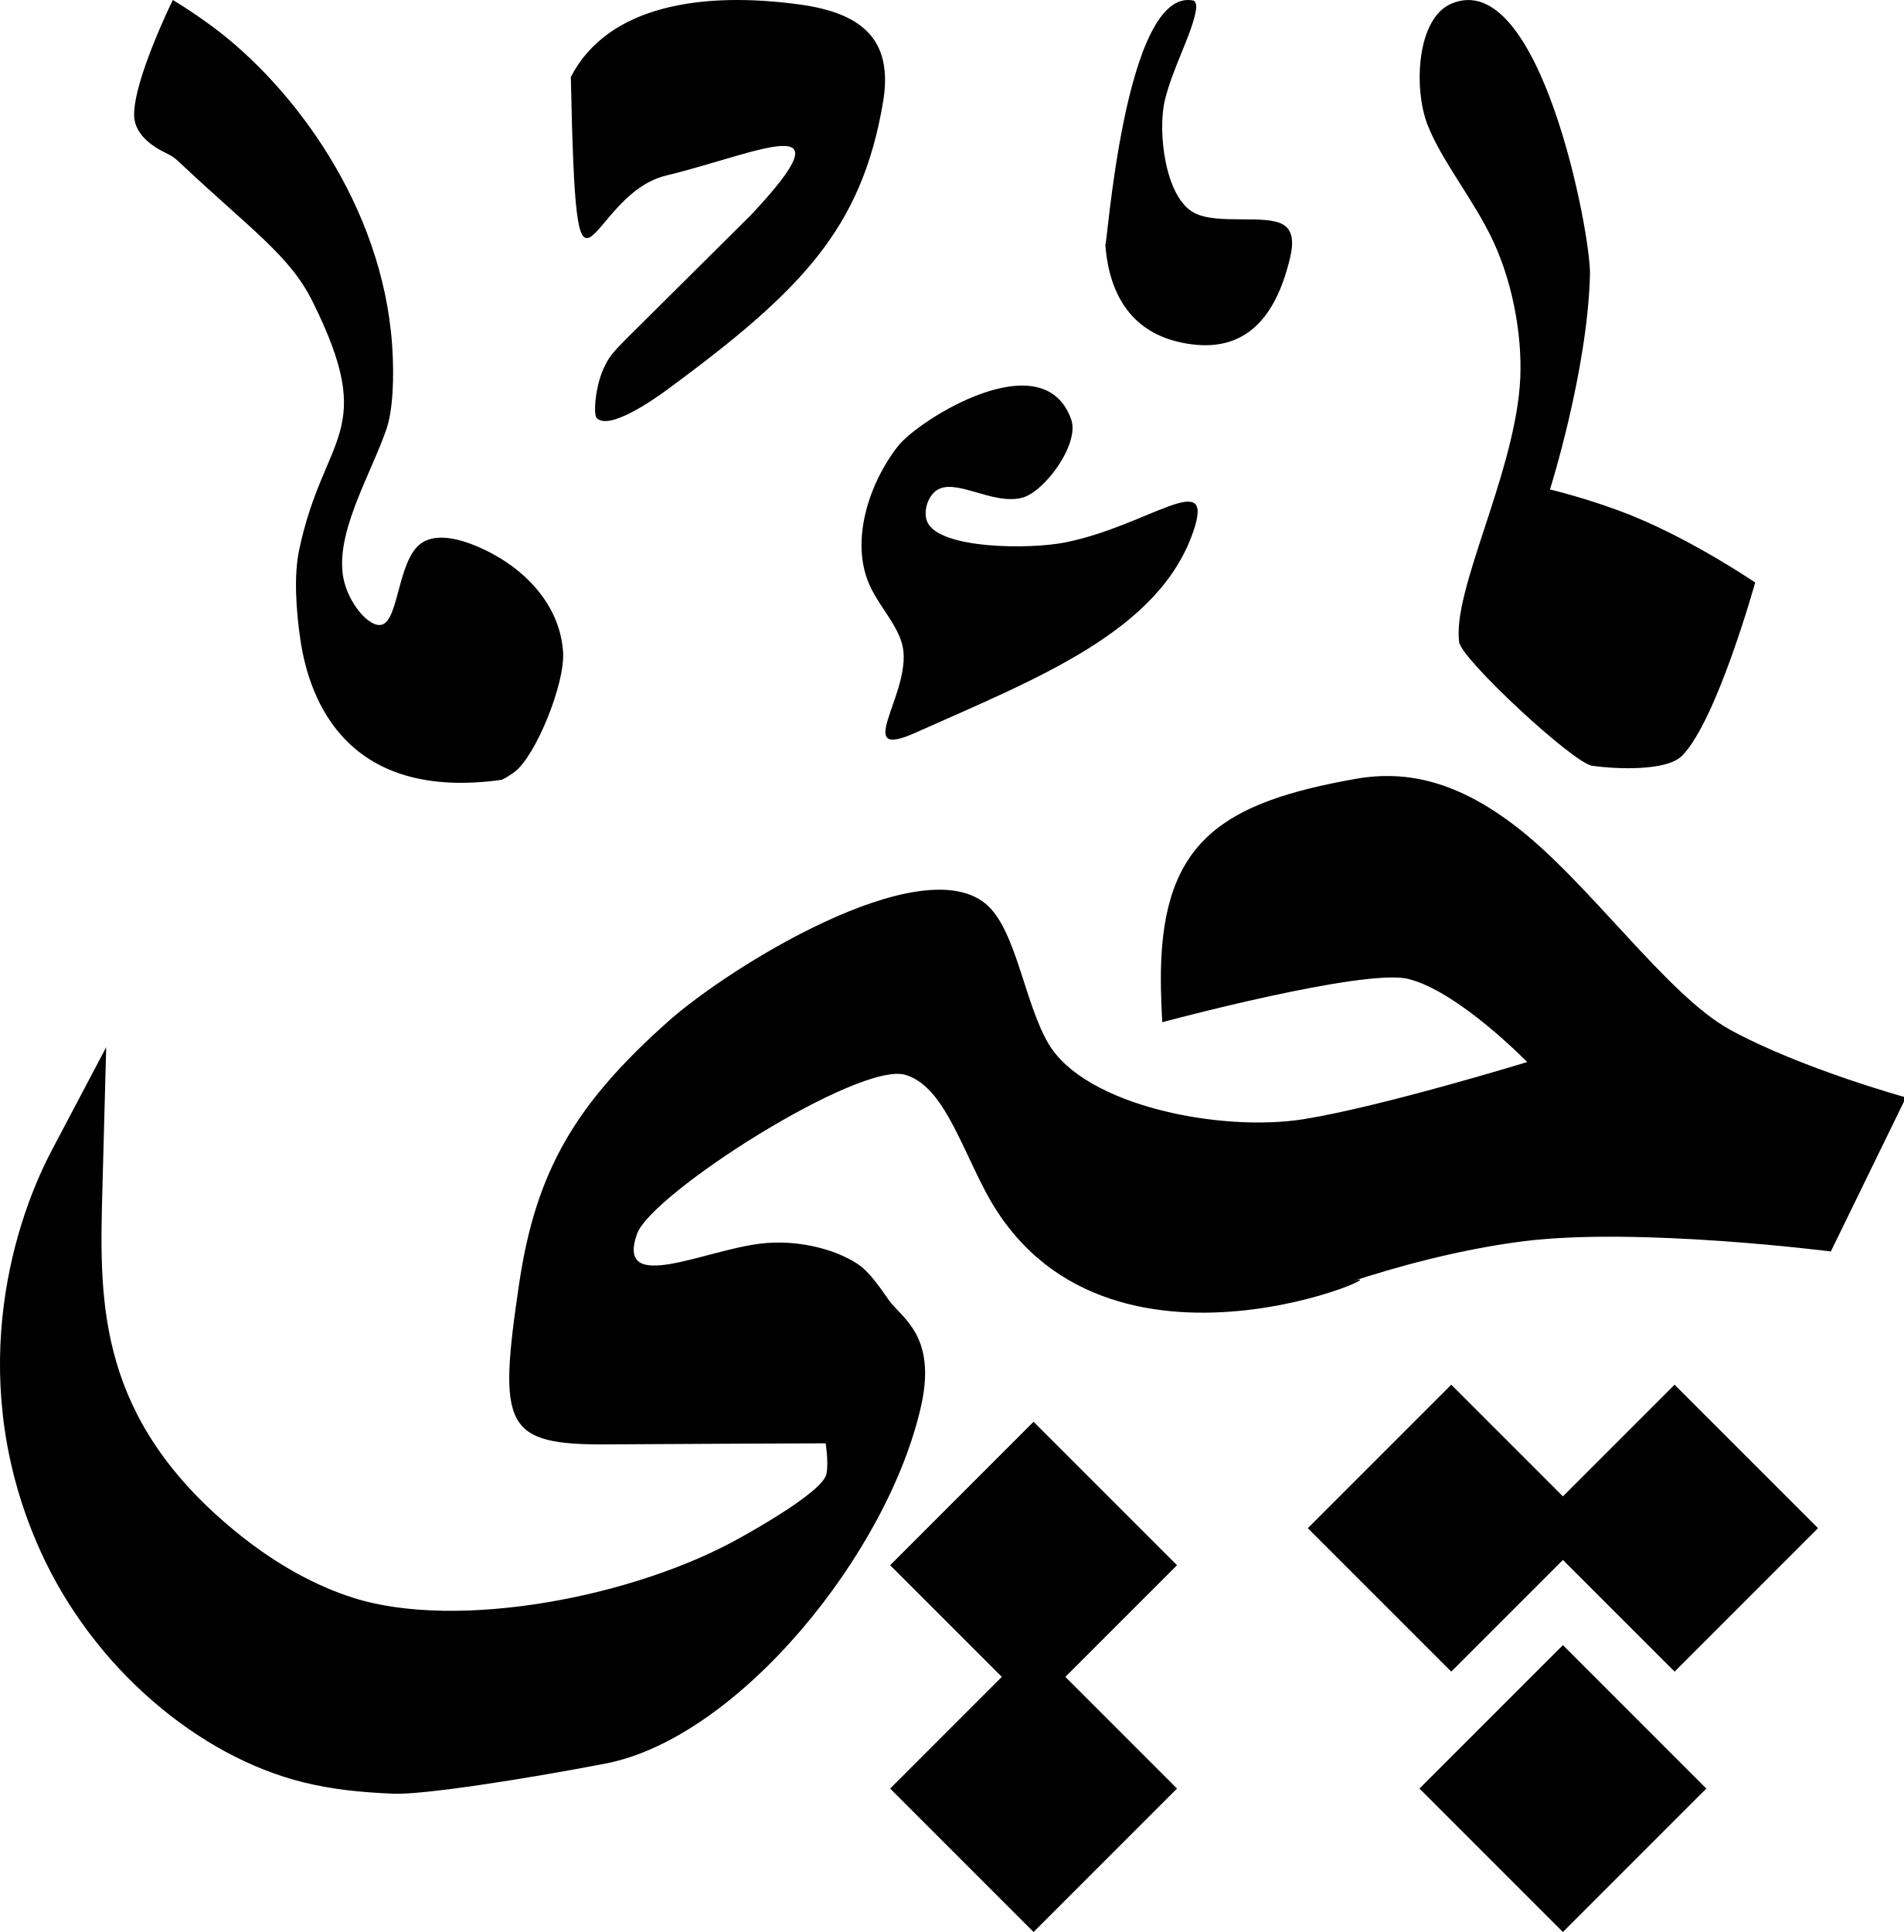
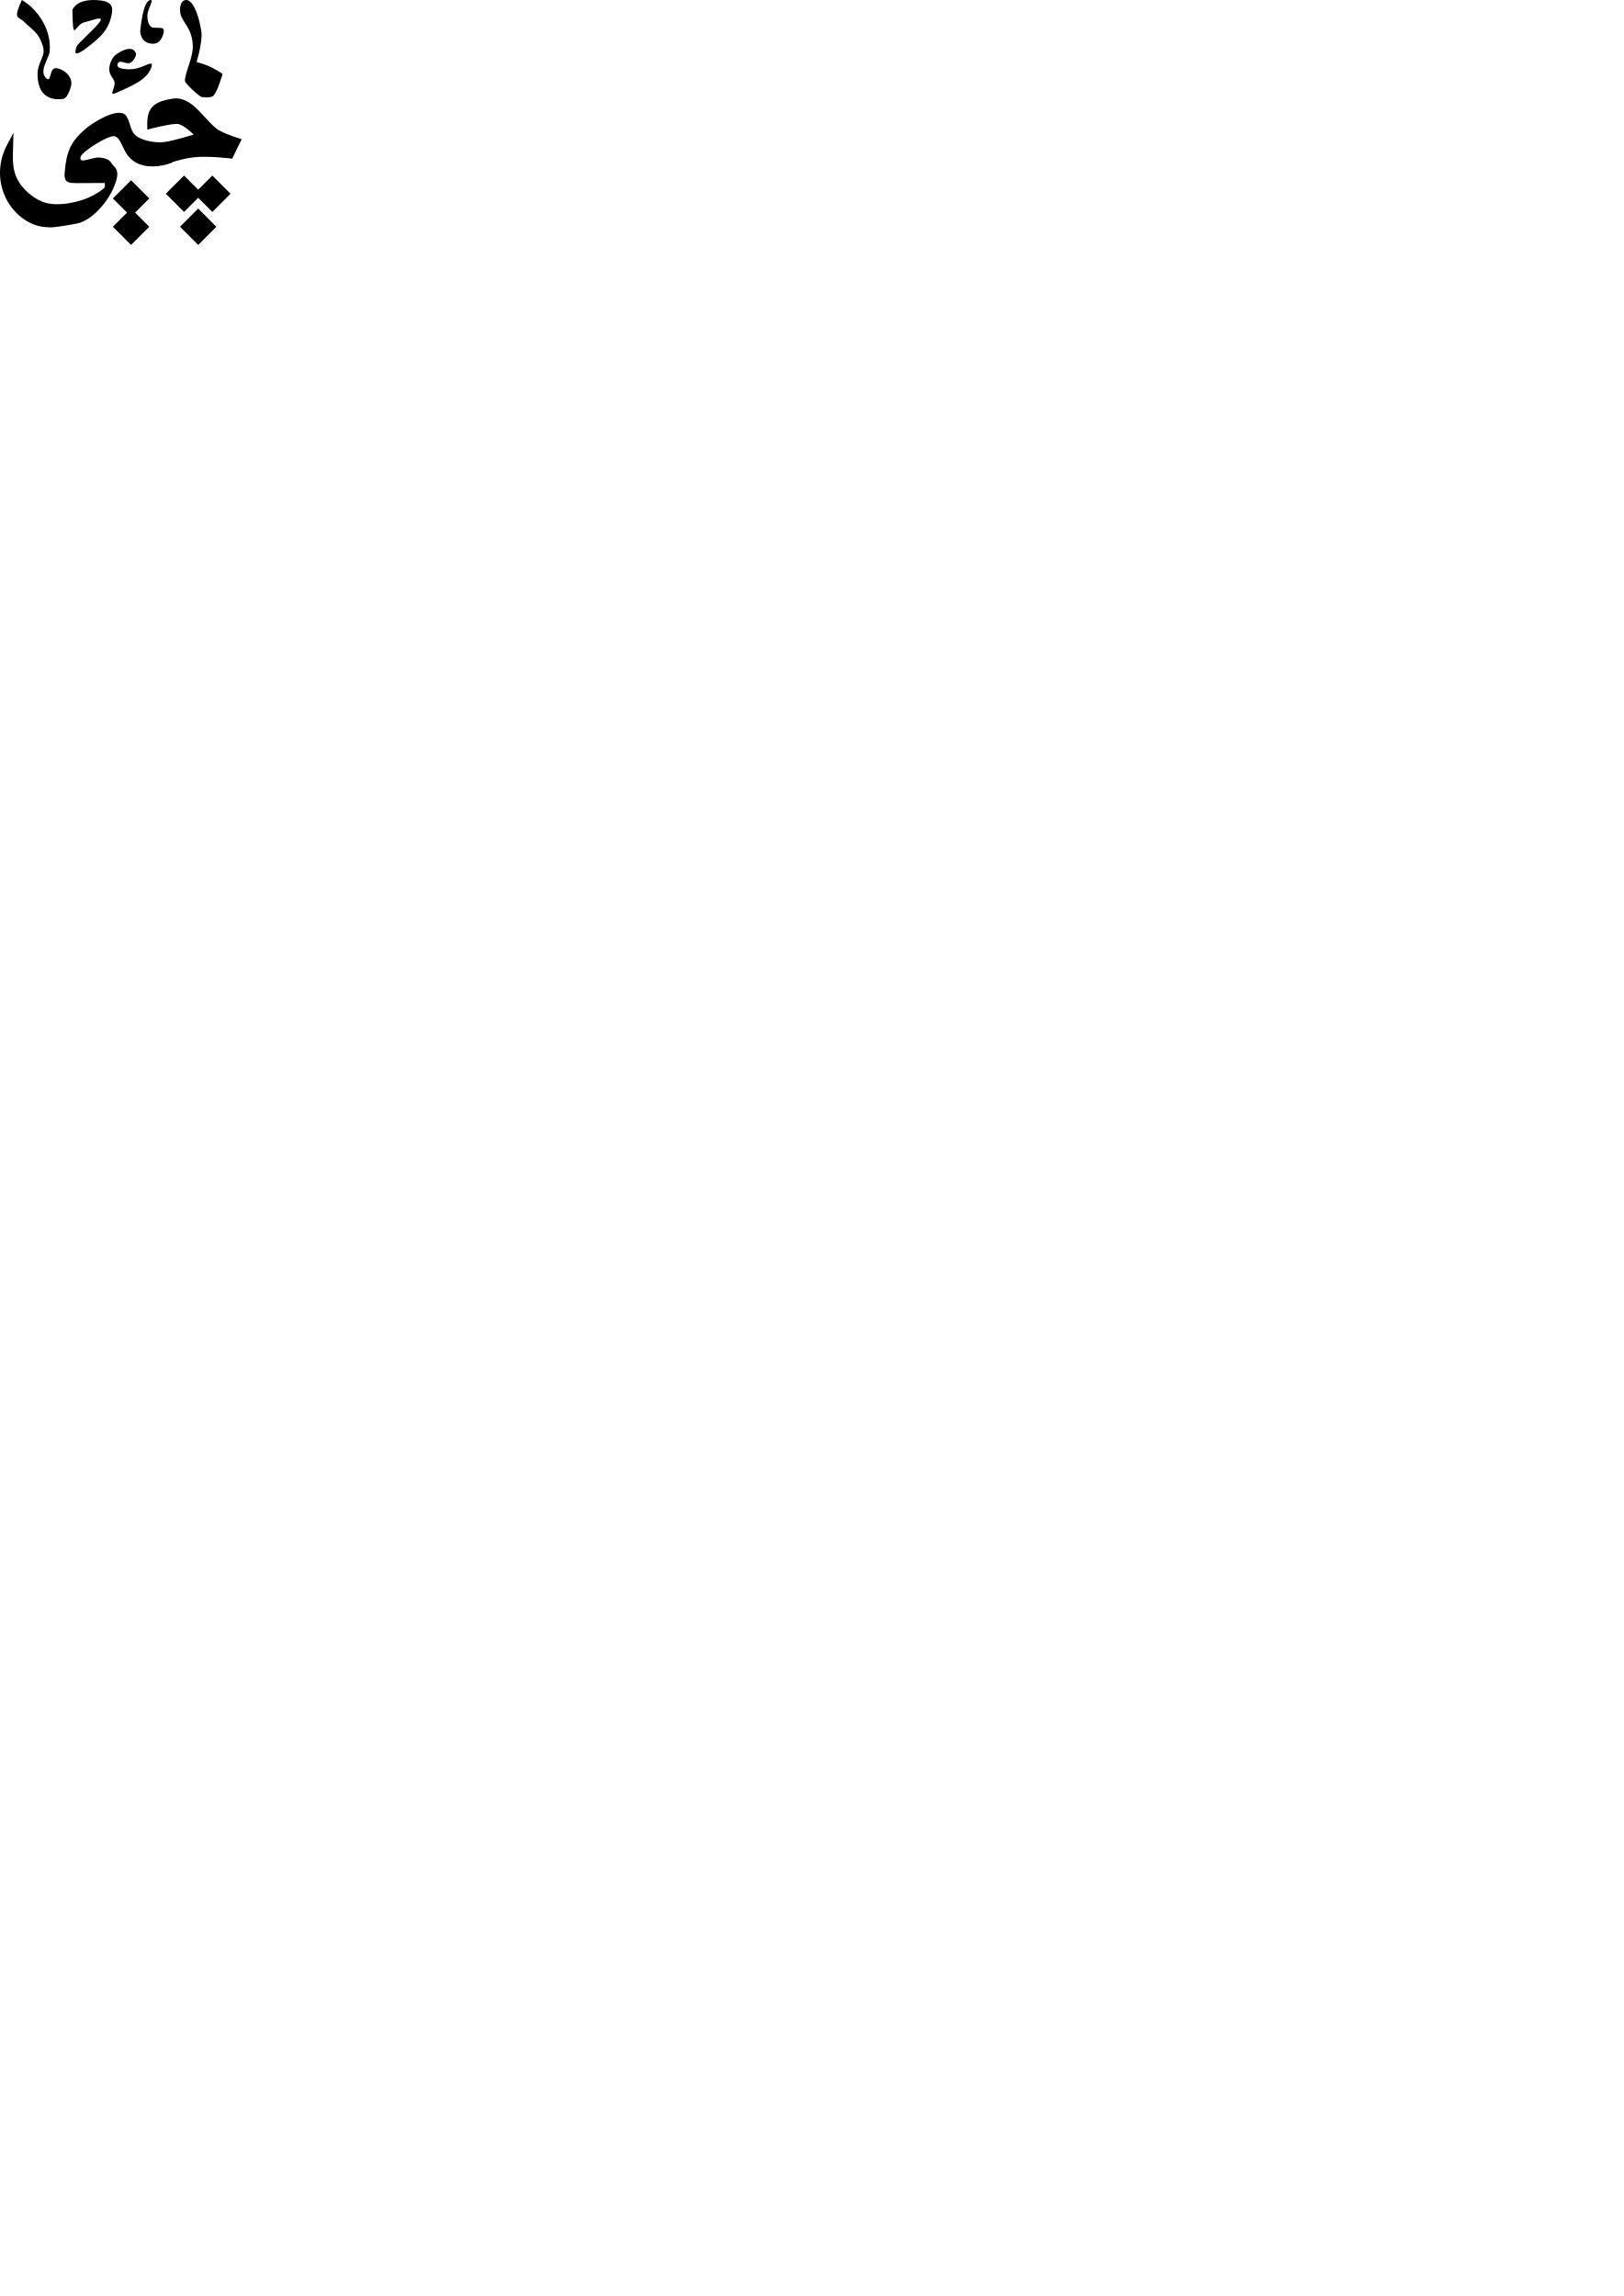
- <svg>
-   <path d="m 12.365,1.559 c -1.27,-0.944 -2.322,-1.559 -2.322,-1.559 0,0 -2.264,4.601 -2.249,6.679 0.007,0.914 0.701,1.65 1.805,2.191 0.436,0.214 0.525,0.275 0.885,0.615 4.062,3.826 6.34,5.345 7.668,8.012 3.86,7.755 0.664,7.651 -0.771,14.475 -0.311,1.485 -0.174,3.504 0.074,5.192 0.529,3.611 2.765,9.405 11.704,8.15 0.239,-0.113 0.487,-0.266 0.755,-0.468 1.219,-0.921 2.913,-5.09 2.81,-6.916 -0.151,-2.717 -2.183,-4.968 -4.949,-6.159 -1.264,-0.545 -2.599,-0.797 -3.402,-0.122 -1.246,1.048 -1.215,4.326 -2.158,4.644 -0.669,0.224 -1.829,-1.044 -2.2,-2.444 -0.701,-2.656 1.502,-6.176 2.445,-8.921 0.365,-1.065 0.461,-2.953 0.329,-4.862 -0.561,-8.111 -5.739,-15.024 -10.422,-18.507 z m 51.867,12.62 c 0.23,3.179 1.712,5.155 4.411,5.725 3.479,0.736 5.446,-1.151 6.339,-4.969 0.196,-0.838 0.151,-1.535 -0.388,-1.871 -1.025,-0.641 -3.84,0.024 -5.201,-0.699 -1.694,-0.9 -2.124,-4.724 -1.705,-6.511 0.419,-1.789 1.488,-3.705 1.779,-5.084 0.059,-0.279 0.086,-0.536 -0.036,-0.68 -0.015,-0.018 -0.03,-0.035 -0.045,-0.051 -4.096,-0.932 -5.091,14.997 -5.154,14.14 z m -20.606,-1.671 -6.924,6.878 c -1.151,1.144 -1.315,1.349 -1.636,2.053 -0.451,0.986 -0.608,2.634 -0.385,2.857 0.716,0.724 3.252,-1.032 4.135,-1.684 7.729,-5.7 11.25,-9.29 12.5,-16.671 0.635,-3.751 -1.353,-5.204 -4.866,-5.683 -5.577,-0.759 -11.111,0.018 -13.277,4.216 0.338,16.03 0.815,6.864 5.544,5.725 5.26,-1.266 10.918,-4.077 4.91,2.309 z m 18.285,84.933 6.49,-6.489 -8.336,-8.336 -8.335,8.336 6.489,6.489 -6.489,6.489 8.335,8.336 8.336,-8.336 -6.49,-6.489 z m 28.916,-6.795 6.489,6.489 8.336,-8.335 -8.336,-8.336 -6.489,6.489 -6.489,-6.489 -8.336,8.336 8.336,8.335 6.489,-6.489 z m 0,4.949 -8.336,8.335 8.336,8.336 8.335,-8.336 -8.335,-8.335 z m -28.904,-64.079 c -2.091,0.421 -7.301,0.389 -8.024,-1.167 -0.269,-0.581 -0.002,-1.452 0.484,-1.823 1.087,-0.829 3.274,0.849 5.013,0.398 1.321,-0.343 3.355,-3.138 2.857,-4.546 -1.611,-4.565 -8.877,0.019 -10.069,1.548 -1.772,2.275 -2.768,5.629 -1.637,8.101 0.611,1.341 1.846,2.515 1.959,3.862 0.229,2.706 -2.921,6.306 0.701,4.686 7.015,-3.136 14.134,-5.855 16.139,-11.684 1.305,-3.794 -2.592,-0.349 -7.423,0.625 z m 28.152,-3.075 c 0,0 2.179,-6.871 2.325,-12.482 0.061,-2.349 -2.906,-17.941 -8.054,-15.746 -2.033,0.866 -2.195,4.942 -1.395,7.014 0.819,2.123 2.671,4.335 3.809,6.756 1.282,2.728 1.759,6.037 1.558,8.471 -0.44,5.366 -3.922,11.885 -3.52,14.861 0.134,0.996 6.625,7.027 7.73,7.184 1.376,0.194 4.312,0.326 5.214,-0.574 2.022,-2.02 4.258,-10.076 4.258,-10.076 0,0 -3.491,-2.385 -7.093,-3.856 -2.391,-0.976 -4.831,-1.551 -4.831,-1.551 z m -71.11,63.821 c -2.192,-0.938 -4.232,-2.322 -6.101,-3.971 -7.331,-6.47 -7.077,-13.056 -6.909,-19.334 l 0.216,-8.105 -3.161,5.99 c -2.471,4.683 -4.997,13.711 -0.65,23.308 3.067,6.77 9.186,11.924 15.291,13.423 1.589,0.391 3.185,0.573 5.231,0.657 1.67,0.07 7.546,-0.835 12.306,-1.752 7.718,-1.488 16.435,-12.219 18.346,-20.805 0.911,-4.094 -1.159,-5.095 -1.89,-6.14 -0.599,-0.856 -1.159,-1.664 -1.812,-2.091 -1.436,-0.936 -3.635,-1.415 -5.62,-1.179 -3.33,0.395 -8.424,2.965 -7.197,-0.551 0.82,-2.355 12.931,-10.065 15.607,-9.252 2.114,0.641 3.09,3.791 4.62,6.721 6.764,12.965 25.455,3.92 21.177,5.326 2.701,-0.887 6.316,-1.889 10.03,-2.369 6.67,-0.861 17.948,0.583 17.948,0.583 l 4.367,-8.951 c 0,0 -6.077,-1.671 -10.216,-3.929 -3.69,-2.014 -8.245,-8.636 -12.559,-11.901 -3.219,-2.438 -6.117,-3.232 -9.224,-2.679 -7.656,1.364 -11.174,3.579 -11.3,11.159 -0.024,1.385 0.08,2.978 0.08,2.978 0,0 11.719,-3.152 14.3,-2.513 2.913,0.723 6.906,4.829 6.906,4.829 0,0 -8.416,2.58 -12.966,3.316 -4.8,0.775 -12.725,-0.757 -14.859,-4.39 -1.421,-2.421 -1.877,-6.704 -3.678,-8.149 -3.861,-3.101 -14.867,3.695 -18.439,6.881 -5.281,4.713 -7.651,8.555 -8.637,15.205 -1.239,8.357 -0.895,9.399 5.175,9.354 4.416,-0.033 12.635,-0.062 12.635,-0.062 0,0 0.177,1.107 0.048,1.776 -0.206,1.062 -4.572,3.46 -4.956,3.678 -6.183,3.495 -16.476,5.439 -22.52,3.531 -0.539,-0.17 -1.069,-0.367 -1.59,-0.59 z" style="fill:#000000;stroke:none" />
+ <svg xmlns="http://www.w3.org/2000/svg" width="595.276pt" height="841.89pt" viewBox="0 0 595.276 841.89" fill-rule="evenodd">
+   <path d="M 9.892,1.247 C 8.876,0.492 8.034,4.5823709e-4 8.034,4.5823709e-4 c 0,0 -1.811,3.681 -1.799,5.343 0.006,0.731 0.561,1.32 1.444,1.753 0.349,0.171 0.42,0.22 0.708,0.492 3.25,3.061 5.072,4.276 6.134,6.41 3.088,6.204 0.531,6.121 -0.617,11.58 -0.249,1.188 -0.139,2.803 0.059,4.154 0.423,2.889 2.212,7.524 9.363,6.52 0.191,-0.09 0.39,-0.213 0.604,-0.374 0.975,-0.737 2.33,-4.072 2.248,-5.533 -0.121,-2.174 -1.746,-3.974 -3.959,-4.927 -1.011,-0.436 -2.079,-0.638 -2.722,-0.098 -0.997,0.838 -0.972,3.461 -1.726,3.715 -0.535,0.179 -1.463,-0.835 -1.76,-1.955 -0.561,-2.125 1.202,-4.941 1.956,-7.137 0.292,-0.852 0.369,-2.362 0.263,-3.89 C 17.781,9.564 13.639,4.034 9.892,1.247 z M 51.386,11.343 c 0.184,2.543 1.37,4.124 3.529,4.58 2.783,0.589 4.357,-0.921 5.071,-3.975 0.157,-0.67 0.121,-1.228 -0.31,-1.497 -0.82,-0.513 -3.072,0.019 -4.161,-0.559 -1.355,-0.72 -1.699,-3.779 -1.364,-5.209 0.335,-1.431 1.19,-2.964 1.423,-4.067 0.047,-0.223 0.069,-0.429 -0.029,-0.544 -0.012,-0.014 -0.024,-0.028 -0.036,-0.041 -3.277,-0.746 -4.073,11.998 -4.123,11.312 z m -16.485,-1.337 -5.539,5.502 c -0.921,0.915 -1.052,1.079 -1.309,1.642 -0.361,0.789 -0.486,2.107 -0.308,2.286 0.573,0.579 2.602,-0.826 3.308,-1.347 6.183,-4.56 9,-7.432 10,-13.337 0.508,-3.001 -1.082,-4.163 -3.893,-4.546 -4.462,-0.607 -8.889,0.014 -10.622,3.373 0.27,12.824 0.652,5.491 4.435,4.58 4.208,-1.013 8.734,-3.262 3.928,1.847 z m 14.628,67.946 5.192,-5.191 -6.669,-6.669 -6.668,6.669 5.191,5.191 -5.191,5.191 6.668,6.669 6.669,-6.669 -5.192,-5.191 z m 23.133,-5.436 5.191,5.191 6.669,-6.668 -6.669,-6.669 -5.191,5.191 -5.191,-5.191 -6.669,6.669 6.669,6.668 5.191,-5.191 z m 0,3.959 -6.669,6.668 6.669,6.669 6.668,-6.669 -6.668,-6.668 z M 49.539,25.212 c -1.673,0.337 -5.841,0.311 -6.419,-0.934 -0.215,-0.465 -0.002,-1.162 0.387,-1.458 0.87,-0.663 2.619,0.679 4.01,0.318 1.057,-0.274 2.684,-2.51 2.286,-3.637 -1.289,-3.652 -7.102,0.015 -8.055,1.238 -1.418,1.82 -2.214,4.503 -1.31,6.481 0.489,1.073 1.477,2.012 1.567,3.09 0.183,2.165 -2.337,5.045 0.561,3.749 5.612,-2.509 11.307,-4.684 12.911,-9.347 1.044,-3.035 -2.074,-0.279 -5.938,0.5 z m 22.522,-2.46 c 0,0 1.743,-5.497 1.86,-9.986 0.049,-1.879 -2.325,-14.353 -6.443,-12.597 -1.626,0.693 -1.756,3.954 -1.116,5.611 0.655,1.698 2.137,3.468 3.047,5.405 1.026,2.182 1.407,4.83 1.246,6.777 -0.352,4.293 -3.138,9.508 -2.816,11.889 0.107,0.797 5.3,5.622 6.184,5.747 1.101,0.155 3.45,0.261 4.171,-0.459 1.618,-1.616 3.406,-8.061 3.406,-8.061 0,0 -2.793,-1.908 -5.674,-3.085 -1.913,-0.781 -3.865,-1.241 -3.865,-1.241 z M 15.173,73.809 C 13.419,73.059 11.787,71.951 10.292,70.632 4.427,65.456 4.63,60.187 4.765,55.165 L 4.938,48.681 2.409,53.473 c -1.977,3.746 -3.998,10.969 -0.52,18.646 2.454,5.416 7.349,9.539 12.233,10.738 1.271,0.313 2.548,0.458 4.185,0.526 1.336,0.056 6.037,-0.668 9.845,-1.402 6.174,-1.19 13.148,-9.775 14.677,-16.644 0.729,-3.275 -0.927,-4.076 -1.512,-4.912 -0.479,-0.685 -0.927,-1.331 -1.45,-1.673 -1.149,-0.749 -2.908,-1.132 -4.496,-0.943 -2.664,0.316 -6.739,2.372 -5.758,-0.441 0.656,-1.884 10.345,-8.052 12.486,-7.402 1.691,0.513 2.472,3.033 3.696,5.377 5.411,10.372 20.364,3.136 16.942,4.261 2.161,-0.71 5.053,-1.511 8.024,-1.895 5.336,-0.689 14.358,0.466 14.358,0.466 l 3.494,-7.161 c 0,0 -4.862,-1.337 -8.173,-3.143 -2.952,-1.611 -6.596,-6.909 -10.047,-9.521 -2.575,-1.95 -4.894,-2.586 -7.379,-2.143 -6.125,1.091 -8.939,2.863 -9.04,8.927 -0.019,1.108 0.064,2.382 0.064,2.382 0,0 9.375,-2.522 11.44,-2.01 2.33,0.578 5.525,3.863 5.525,3.863 0,0 -6.733,2.064 -10.373,2.653 C 56.79,52.642 50.45,51.416 48.743,48.51 47.606,46.573 47.241,43.147 45.801,41.991 42.712,39.51 33.907,44.947 31.05,47.496 c -4.225,3.77 -6.121,6.844 -6.91,12.164 -0.991,6.686 -0.716,7.519 4.14,7.483 3.533,-0.026 10.108,-0.05 10.108,-0.05 0,0 0.142,0.886 0.038,1.421 -0.165,0.85 -3.658,2.768 -3.965,2.942 C 29.515,74.252 21.28,75.807 16.445,74.281 16.014,74.145 15.59,73.987 15.173,73.809 z" style="fill:#000000;stroke:none" />
</svg>
